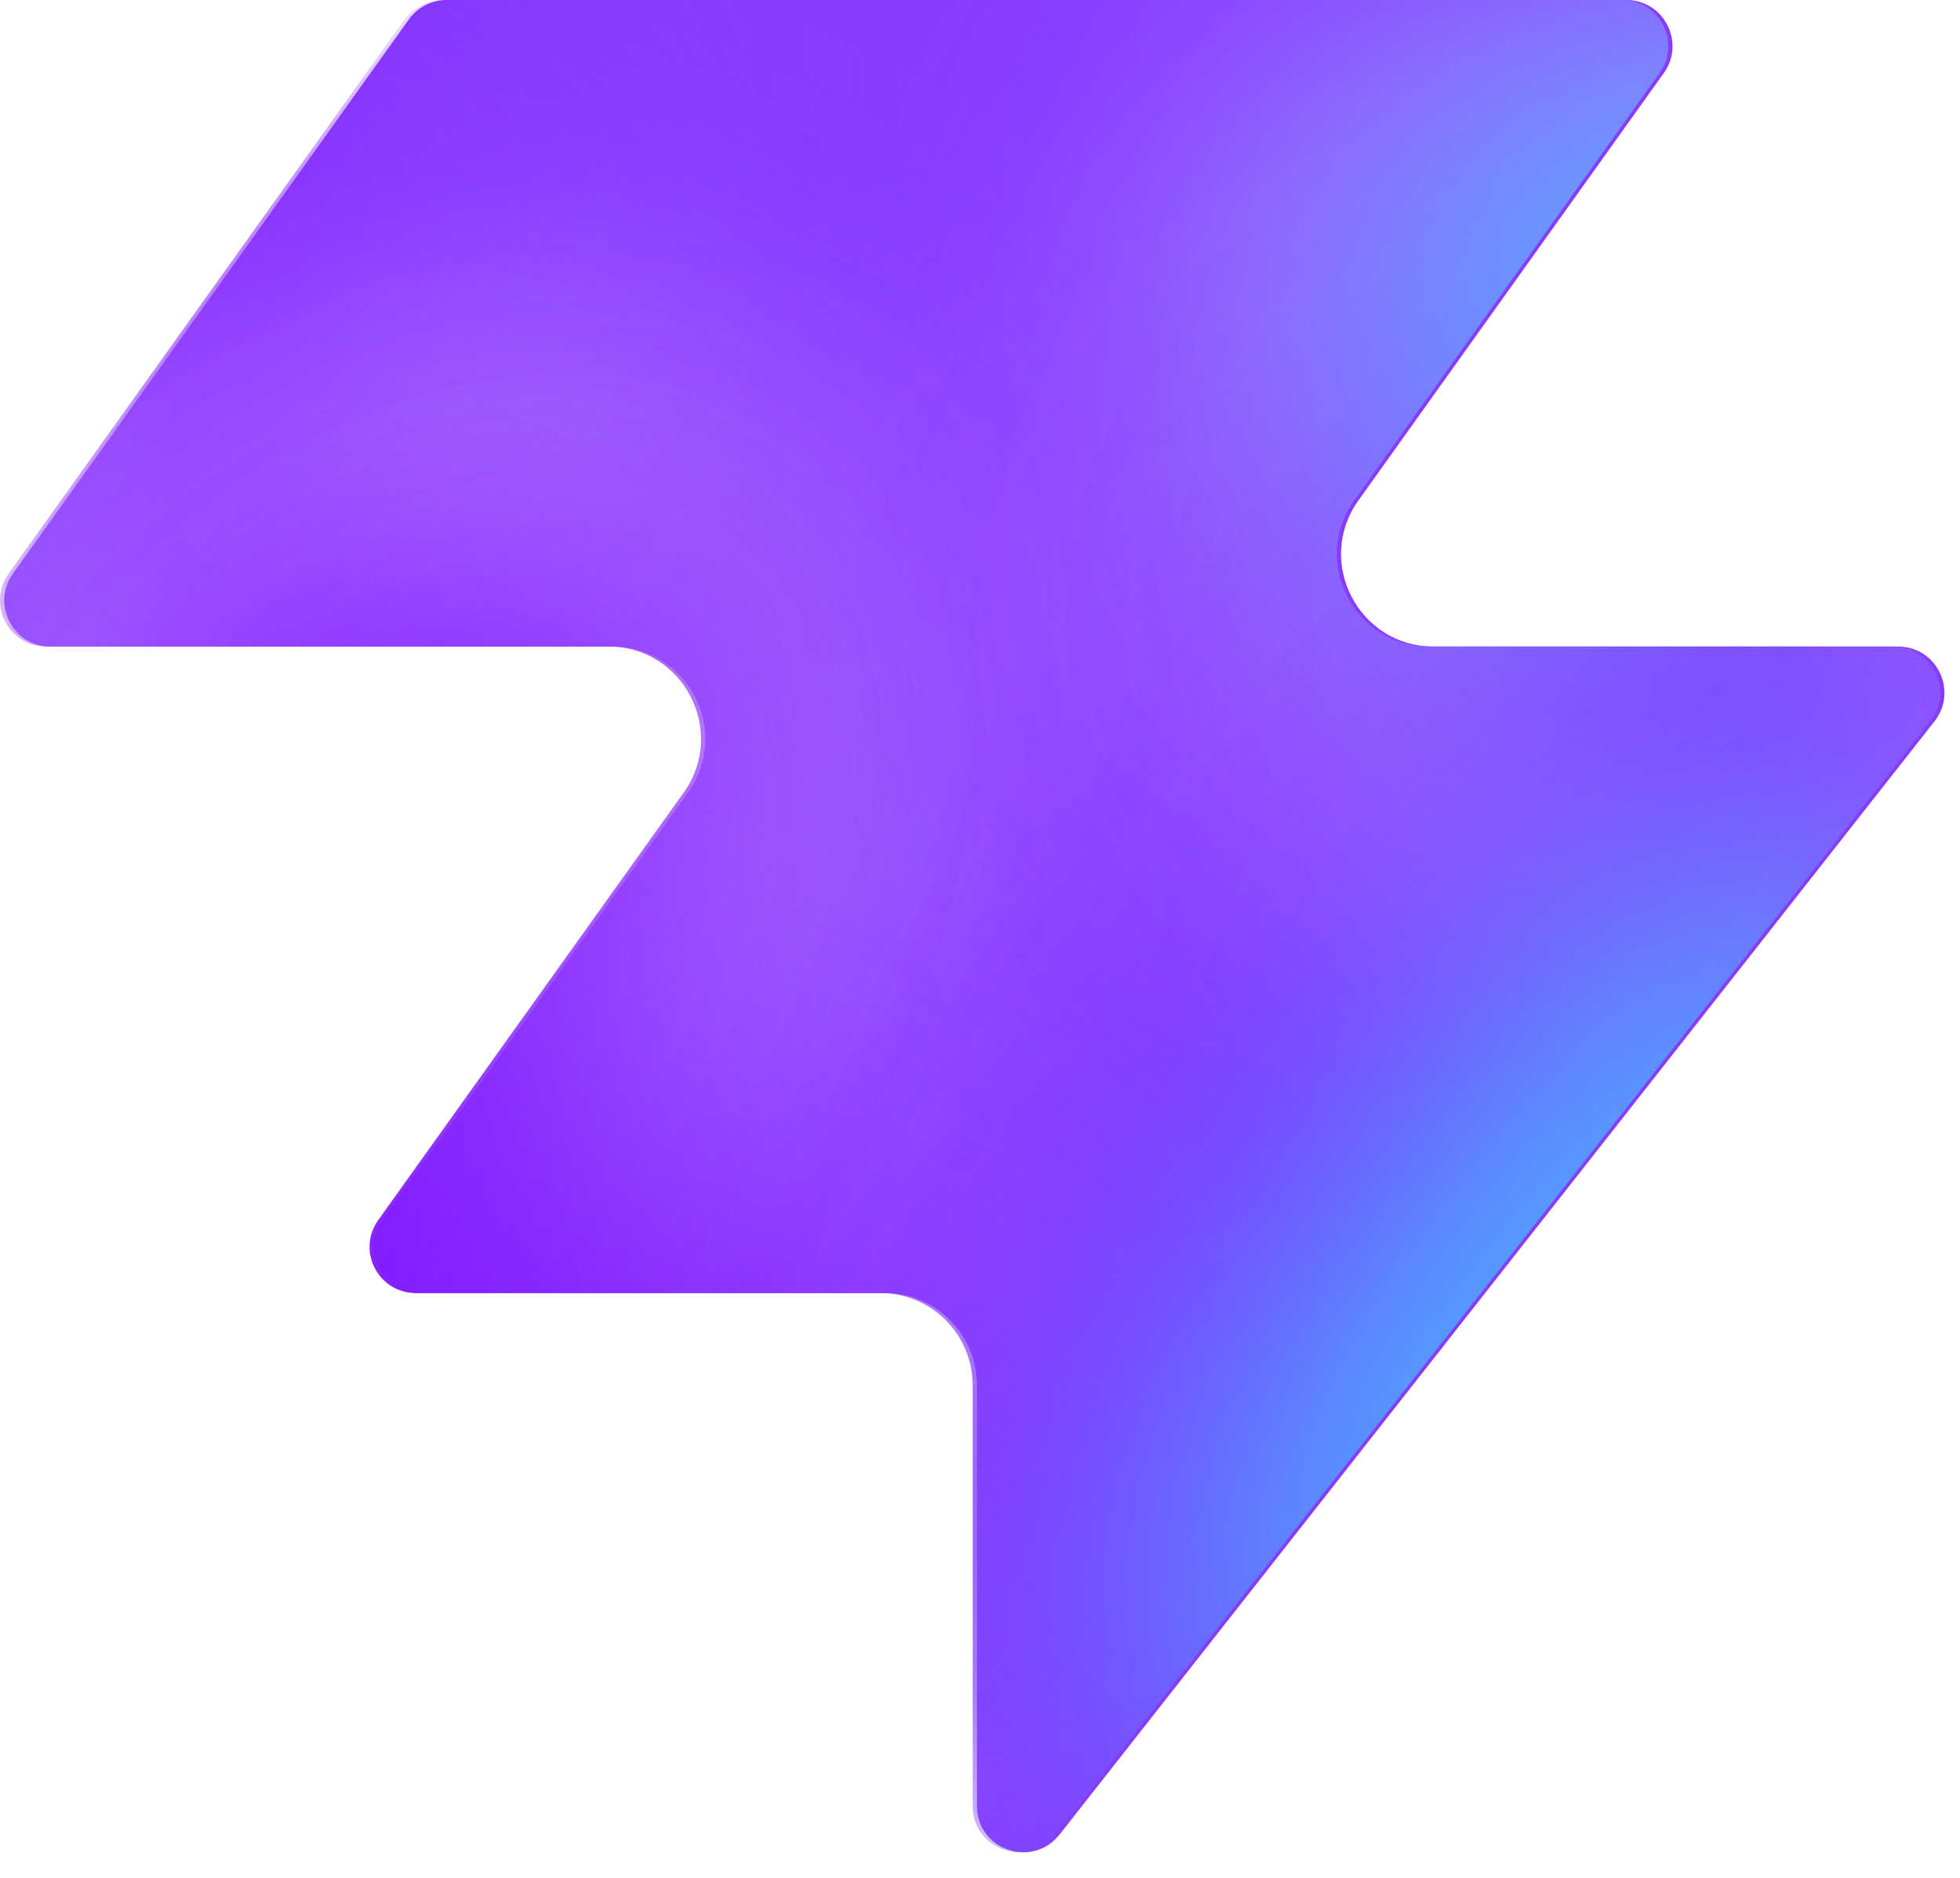
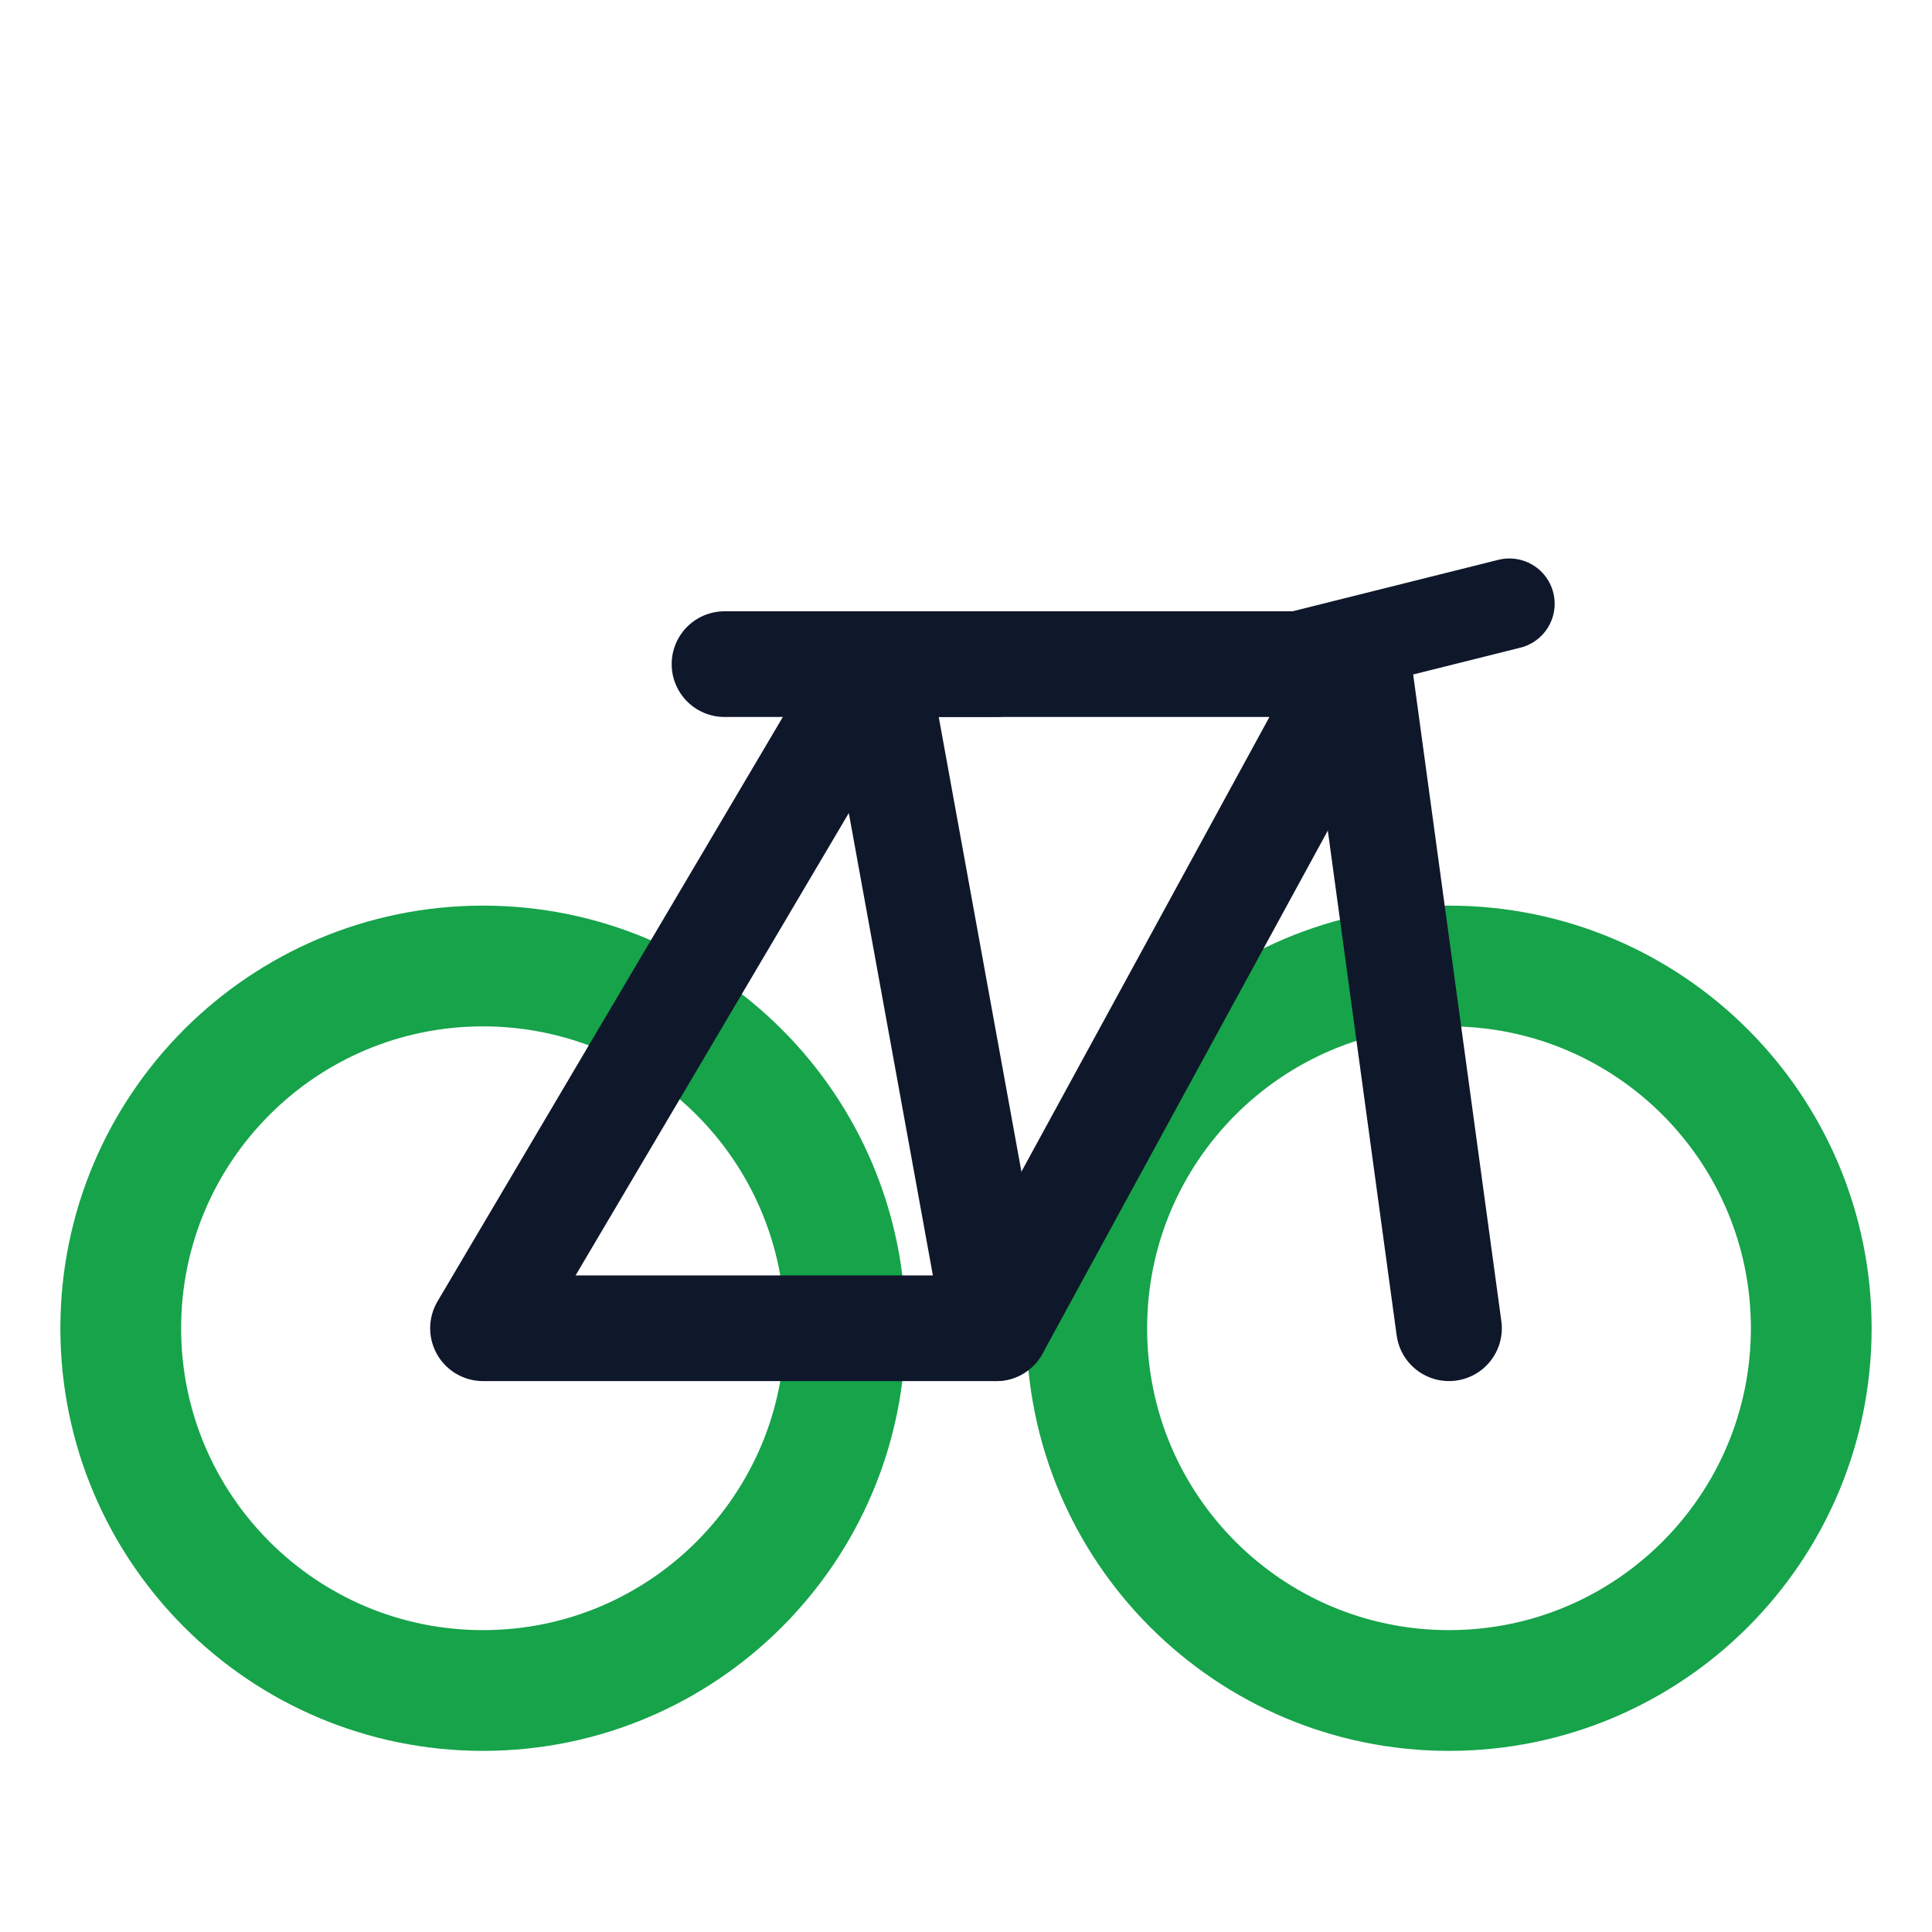
- <svg xmlns="http://www.w3.org/2000/svg" width="48" height="46" fill="none" viewBox="0 0 48 46">
-   <path fill="#863bff" d="M25.946 44.938c-.664.845-2.021.375-2.021-.698V33.937a2.26 2.26 0 0 0-2.262-2.262H10.287c-.92 0-1.456-1.04-.92-1.788l7.48-10.471c1.07-1.497 0-3.578-1.842-3.578H1.237c-.92 0-1.456-1.04-.92-1.788L10.013.474c.214-.297.556-.474.92-.474h28.894c.92 0 1.456 1.04.92 1.788l-7.48 10.471c-1.07 1.498 0 3.579 1.842 3.579h11.377c.943 0 1.473 1.088.89 1.83L25.947 44.94z" style="fill:#863bff;fill:color(display-p3 .525 .23 1);fill-opacity:1" />
-   <mask id="a" width="48" height="46" x="0" y="0" maskUnits="userSpaceOnUse" style="mask-type:alpha">
-     <path fill="#000" d="M25.842 44.938c-.664.844-2.021.375-2.021-.698V33.937a2.26 2.26 0 0 0-2.262-2.262H10.183c-.92 0-1.456-1.04-.92-1.788l7.48-10.471c1.07-1.498 0-3.579-1.842-3.579H1.133c-.92 0-1.456-1.04-.92-1.787L9.91.473c.214-.297.556-.474.92-.474h28.894c.92 0 1.456 1.04.92 1.788l-7.48 10.471c-1.07 1.498 0 3.578 1.842 3.578h11.377c.943 0 1.473 1.088.89 1.832L25.843 44.94z" style="fill:#000;fill-opacity:1" />
-   </mask>
-   <g mask="url(#a)">
-     <g filter="url(#b)">
-       <ellipse cx="5.508" cy="14.704" fill="#ede6ff" rx="5.508" ry="14.704" style="fill:#ede6ff;fill:color(display-p3 .927 .903 1);fill-opacity:1" transform="matrix(.00324 1 1 -.00324 -4.47 31.516)" />
-     </g>
-     <g filter="url(#c)">
-       <ellipse cx="10.399" cy="29.851" fill="#ede6ff" rx="10.399" ry="29.851" style="fill:#ede6ff;fill:color(display-p3 .927 .903 1);fill-opacity:1" transform="matrix(.00324 1 1 -.00324 -39.328 7.883)" />
-     </g>
-     <g filter="url(#d)">
-       <ellipse cx="5.508" cy="30.487" fill="#7e14ff" rx="5.508" ry="30.487" style="fill:#7e14ff;fill:color(display-p3 .492 .077 1);fill-opacity:1" transform="rotate(89.814 -25.913 -14.639)scale(1 -1)" />
-     </g>
-     <g filter="url(#e)">
-       <ellipse cx="5.508" cy="30.599" fill="#7e14ff" rx="5.508" ry="30.599" style="fill:#7e14ff;fill:color(display-p3 .492 .077 1);fill-opacity:1" transform="rotate(89.814 -32.644 -3.334)scale(1 -1)" />
-     </g>
-     <g filter="url(#f)">
-       <ellipse cx="5.508" cy="30.599" fill="#7e14ff" rx="5.508" ry="30.599" style="fill:#7e14ff;fill:color(display-p3 .492 .077 1);fill-opacity:1" transform="matrix(.00324 1 1 -.00324 -34.34 30.47)" />
-     </g>
-     <g filter="url(#g)">
-       <ellipse cx="14.072" cy="22.078" fill="#ede6ff" rx="14.072" ry="22.078" style="fill:#ede6ff;fill:color(display-p3 .927 .903 1);fill-opacity:1" transform="rotate(93.35 24.506 48.493)scale(-1 1)" />
-     </g>
-     <g filter="url(#h)">
-       <ellipse cx="3.47" cy="21.501" fill="#7e14ff" rx="3.47" ry="21.501" style="fill:#7e14ff;fill:color(display-p3 .492 .077 1);fill-opacity:1" transform="rotate(89.009 28.708 47.59)scale(-1 1)" />
-     </g>
-     <g filter="url(#i)">
-       <ellipse cx="3.47" cy="21.501" fill="#7e14ff" rx="3.47" ry="21.501" style="fill:#7e14ff;fill:color(display-p3 .492 .077 1);fill-opacity:1" transform="rotate(89.009 28.708 47.59)scale(-1 1)" />
-     </g>
-     <g filter="url(#j)">
-       <ellipse cx=".387" cy="8.972" fill="#7e14ff" rx="4.407" ry="29.108" style="fill:#7e14ff;fill:color(display-p3 .492 .077 1);fill-opacity:1" transform="rotate(39.51 .387 8.972)" />
-     </g>
-     <g filter="url(#k)">
-       <ellipse cx="47.523" cy="-6.092" fill="#7e14ff" rx="4.407" ry="29.108" style="fill:#7e14ff;fill:color(display-p3 .492 .077 1);fill-opacity:1" transform="rotate(37.892 47.523 -6.092)" />
-     </g>
-     <g filter="url(#l)">
-       <ellipse cx="41.412" cy="6.333" fill="#47bfff" rx="5.971" ry="9.665" style="fill:#47bfff;fill:color(display-p3 .28 .748 1);fill-opacity:1" transform="rotate(37.892 41.412 6.333)" />
-     </g>
-     <g filter="url(#m)">
-       <ellipse cx="-1.879" cy="38.332" fill="#7e14ff" rx="4.407" ry="29.108" style="fill:#7e14ff;fill:color(display-p3 .492 .077 1);fill-opacity:1" transform="rotate(37.892 -1.88 38.332)" />
-     </g>
-     <g filter="url(#n)">
-       <ellipse cx="-1.879" cy="38.332" fill="#7e14ff" rx="4.407" ry="29.108" style="fill:#7e14ff;fill:color(display-p3 .492 .077 1);fill-opacity:1" transform="rotate(37.892 -1.88 38.332)" />
-     </g>
-     <g filter="url(#o)">
-       <ellipse cx="35.651" cy="29.907" fill="#7e14ff" rx="4.407" ry="29.108" style="fill:#7e14ff;fill:color(display-p3 .492 .077 1);fill-opacity:1" transform="rotate(37.892 35.651 29.907)" />
-     </g>
-     <g filter="url(#p)">
-       <ellipse cx="38.418" cy="32.4" fill="#47bfff" rx="5.971" ry="15.297" style="fill:#47bfff;fill:color(display-p3 .28 .748 1);fill-opacity:1" transform="rotate(37.892 38.418 32.4)" />
-     </g>
-   </g>
-   <defs>
-     <filter id="b" width="60.045" height="41.654" x="-19.77" y="16.149" color-interpolation-filters="sRGB" filterUnits="userSpaceOnUse">
-       <feFlood flood-opacity="0" result="BackgroundImageFix" />
-       <feBlend in="SourceGraphic" in2="BackgroundImageFix" result="shape" />
-       <feGaussianBlur result="effect1_foregroundBlur_2002_17158" stdDeviation="7.659" />
-     </filter>
-     <filter id="c" width="90.34" height="51.437" x="-54.613" y="-7.533" color-interpolation-filters="sRGB" filterUnits="userSpaceOnUse">
-       <feFlood flood-opacity="0" result="BackgroundImageFix" />
-       <feBlend in="SourceGraphic" in2="BackgroundImageFix" result="shape" />
-       <feGaussianBlur result="effect1_foregroundBlur_2002_17158" stdDeviation="7.659" />
-     </filter>
-     <filter id="d" width="79.355" height="29.4" x="-49.64" y="2.03" color-interpolation-filters="sRGB" filterUnits="userSpaceOnUse">
-       <feFlood flood-opacity="0" result="BackgroundImageFix" />
-       <feBlend in="SourceGraphic" in2="BackgroundImageFix" result="shape" />
-       <feGaussianBlur result="effect1_foregroundBlur_2002_17158" stdDeviation="4.596" />
-     </filter>
-     <filter id="e" width="79.579" height="29.4" x="-45.045" y="20.029" color-interpolation-filters="sRGB" filterUnits="userSpaceOnUse">
-       <feFlood flood-opacity="0" result="BackgroundImageFix" />
-       <feBlend in="SourceGraphic" in2="BackgroundImageFix" result="shape" />
-       <feGaussianBlur result="effect1_foregroundBlur_2002_17158" stdDeviation="4.596" />
-     </filter>
-     <filter id="f" width="79.579" height="29.4" x="-43.513" y="21.178" color-interpolation-filters="sRGB" filterUnits="userSpaceOnUse">
-       <feFlood flood-opacity="0" result="BackgroundImageFix" />
-       <feBlend in="SourceGraphic" in2="BackgroundImageFix" result="shape" />
-       <feGaussianBlur result="effect1_foregroundBlur_2002_17158" stdDeviation="4.596" />
-     </filter>
-     <filter id="g" width="74.749" height="58.852" x="15.756" y="-17.901" color-interpolation-filters="sRGB" filterUnits="userSpaceOnUse">
-       <feFlood flood-opacity="0" result="BackgroundImageFix" />
-       <feBlend in="SourceGraphic" in2="BackgroundImageFix" result="shape" />
-       <feGaussianBlur result="effect1_foregroundBlur_2002_17158" stdDeviation="7.659" />
-     </filter>
-     <filter id="h" width="61.377" height="25.362" x="23.548" y="2.284" color-interpolation-filters="sRGB" filterUnits="userSpaceOnUse">
-       <feFlood flood-opacity="0" result="BackgroundImageFix" />
-       <feBlend in="SourceGraphic" in2="BackgroundImageFix" result="shape" />
-       <feGaussianBlur result="effect1_foregroundBlur_2002_17158" stdDeviation="4.596" />
-     </filter>
-     <filter id="i" width="61.377" height="25.362" x="23.548" y="2.284" color-interpolation-filters="sRGB" filterUnits="userSpaceOnUse">
-       <feFlood flood-opacity="0" result="BackgroundImageFix" />
-       <feBlend in="SourceGraphic" in2="BackgroundImageFix" result="shape" />
-       <feGaussianBlur result="effect1_foregroundBlur_2002_17158" stdDeviation="4.596" />
-     </filter>
-     <filter id="j" width="56.045" height="63.649" x="-27.636" y="-22.853" color-interpolation-filters="sRGB" filterUnits="userSpaceOnUse">
-       <feFlood flood-opacity="0" result="BackgroundImageFix" />
-       <feBlend in="SourceGraphic" in2="BackgroundImageFix" result="shape" />
-       <feGaussianBlur result="effect1_foregroundBlur_2002_17158" stdDeviation="4.596" />
-     </filter>
-     <filter id="k" width="54.814" height="64.646" x="20.116" y="-38.415" color-interpolation-filters="sRGB" filterUnits="userSpaceOnUse">
-       <feFlood flood-opacity="0" result="BackgroundImageFix" />
-       <feBlend in="SourceGraphic" in2="BackgroundImageFix" result="shape" />
-       <feGaussianBlur result="effect1_foregroundBlur_2002_17158" stdDeviation="4.596" />
-     </filter>
-     <filter id="l" width="33.541" height="35.313" x="24.641" y="-11.323" color-interpolation-filters="sRGB" filterUnits="userSpaceOnUse">
-       <feFlood flood-opacity="0" result="BackgroundImageFix" />
-       <feBlend in="SourceGraphic" in2="BackgroundImageFix" result="shape" />
-       <feGaussianBlur result="effect1_foregroundBlur_2002_17158" stdDeviation="4.596" />
-     </filter>
-     <filter id="m" width="54.814" height="64.646" x="-29.286" y="6.009" color-interpolation-filters="sRGB" filterUnits="userSpaceOnUse">
-       <feFlood flood-opacity="0" result="BackgroundImageFix" />
-       <feBlend in="SourceGraphic" in2="BackgroundImageFix" result="shape" />
-       <feGaussianBlur result="effect1_foregroundBlur_2002_17158" stdDeviation="4.596" />
-     </filter>
-     <filter id="n" width="54.814" height="64.646" x="-29.286" y="6.009" color-interpolation-filters="sRGB" filterUnits="userSpaceOnUse">
-       <feFlood flood-opacity="0" result="BackgroundImageFix" />
-       <feBlend in="SourceGraphic" in2="BackgroundImageFix" result="shape" />
-       <feGaussianBlur result="effect1_foregroundBlur_2002_17158" stdDeviation="4.596" />
-     </filter>
-     <filter id="o" width="54.814" height="64.646" x="8.244" y="-2.416" color-interpolation-filters="sRGB" filterUnits="userSpaceOnUse">
-       <feFlood flood-opacity="0" result="BackgroundImageFix" />
-       <feBlend in="SourceGraphic" in2="BackgroundImageFix" result="shape" />
-       <feGaussianBlur result="effect1_foregroundBlur_2002_17158" stdDeviation="4.596" />
-     </filter>
-     <filter id="p" width="39.409" height="43.623" x="18.713" y="10.588" color-interpolation-filters="sRGB" filterUnits="userSpaceOnUse">
-       <feFlood flood-opacity="0" result="BackgroundImageFix" />
-       <feBlend in="SourceGraphic" in2="BackgroundImageFix" result="shape" />
-       <feGaussianBlur result="effect1_foregroundBlur_2002_17158" stdDeviation="4.596" />
-     </filter>
-   </defs>
+ <svg xmlns="http://www.w3.org/2000/svg" viewBox="0 0 64 64" fill="none">
+   <circle cx="16" cy="44" r="12" stroke="#16a34a" stroke-width="4" />
+   <circle cx="48" cy="44" r="12" stroke="#16a34a" stroke-width="4" />
+   <path d="M16 44 L29 22 L33 44 Z" stroke="#0f172a" stroke-width="3.5" stroke-linejoin="round" stroke-linecap="round" />
+   <path d="M29 22 L45 22 L33 44" stroke="#0f172a" stroke-width="3.5" stroke-linejoin="round" stroke-linecap="round" />
+   <path d="M45 22 L48 44" stroke="#0f172a" stroke-width="3.5" stroke-linejoin="round" stroke-linecap="round" />
+   <path d="M24 22 L33 22" stroke="#0f172a" stroke-width="3.5" stroke-linecap="round" />
+   <path d="M42 22 L50 20" stroke="#0f172a" stroke-width="3" stroke-linecap="round" />
</svg>
